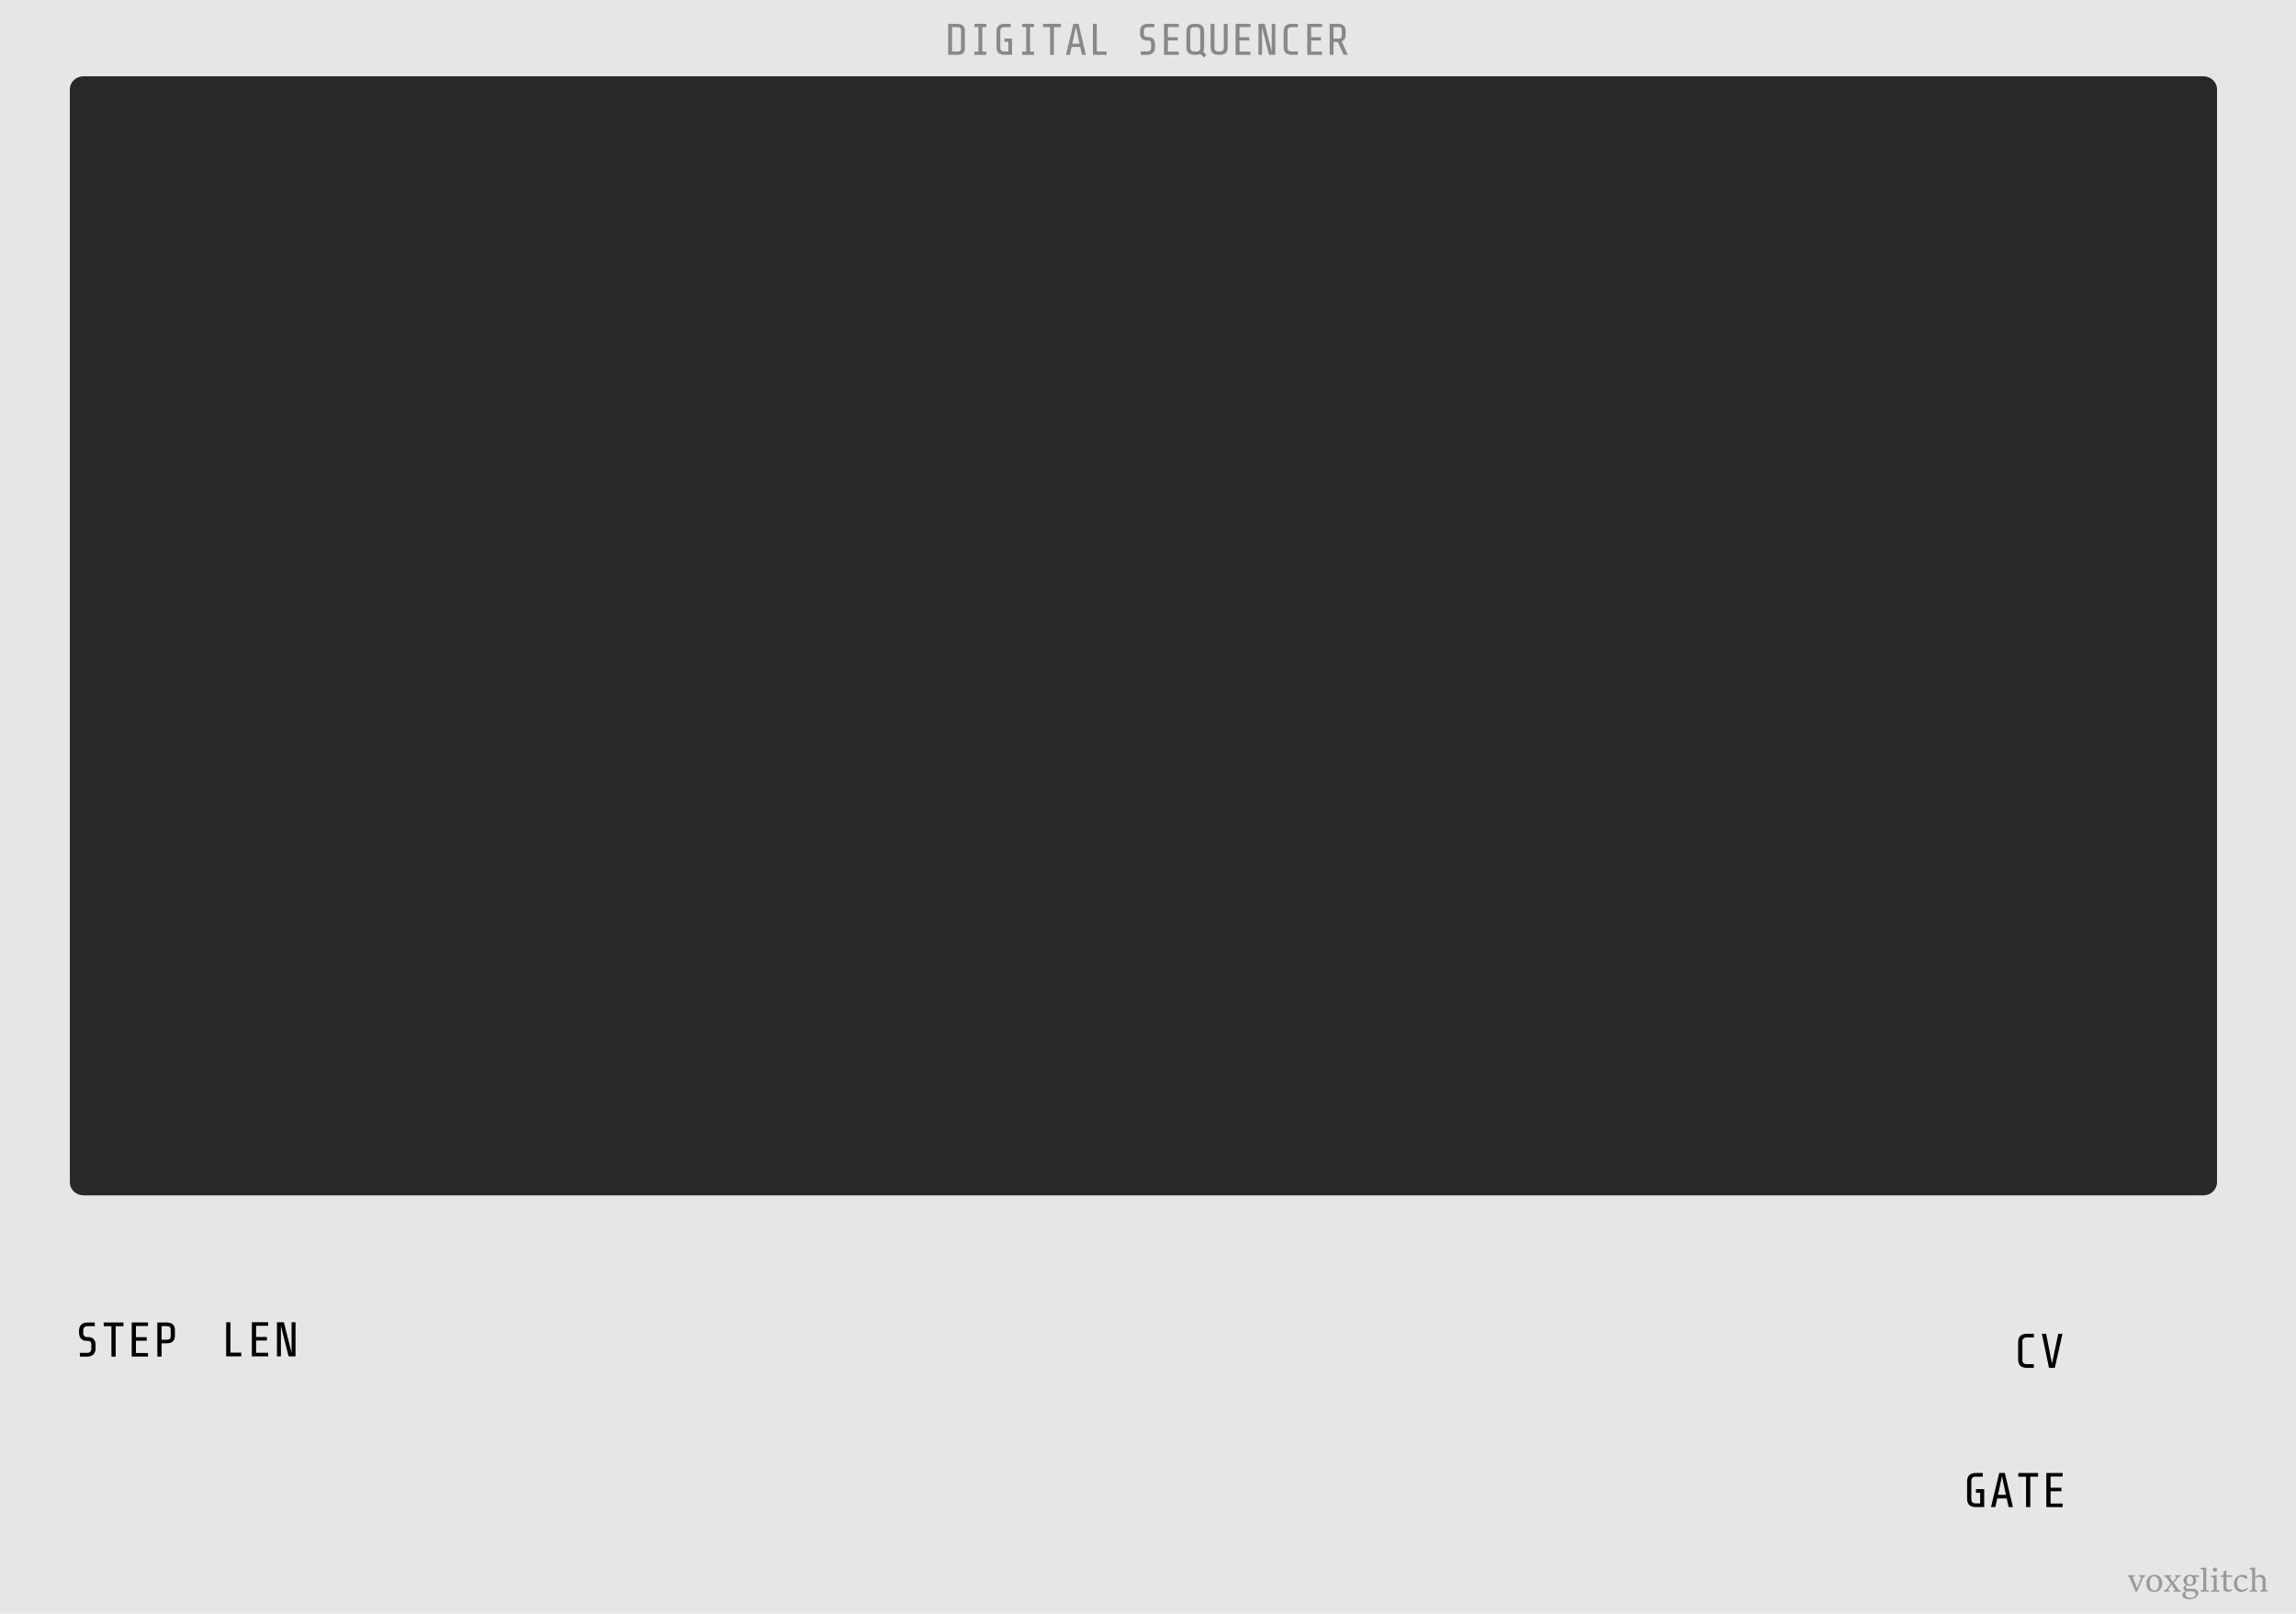
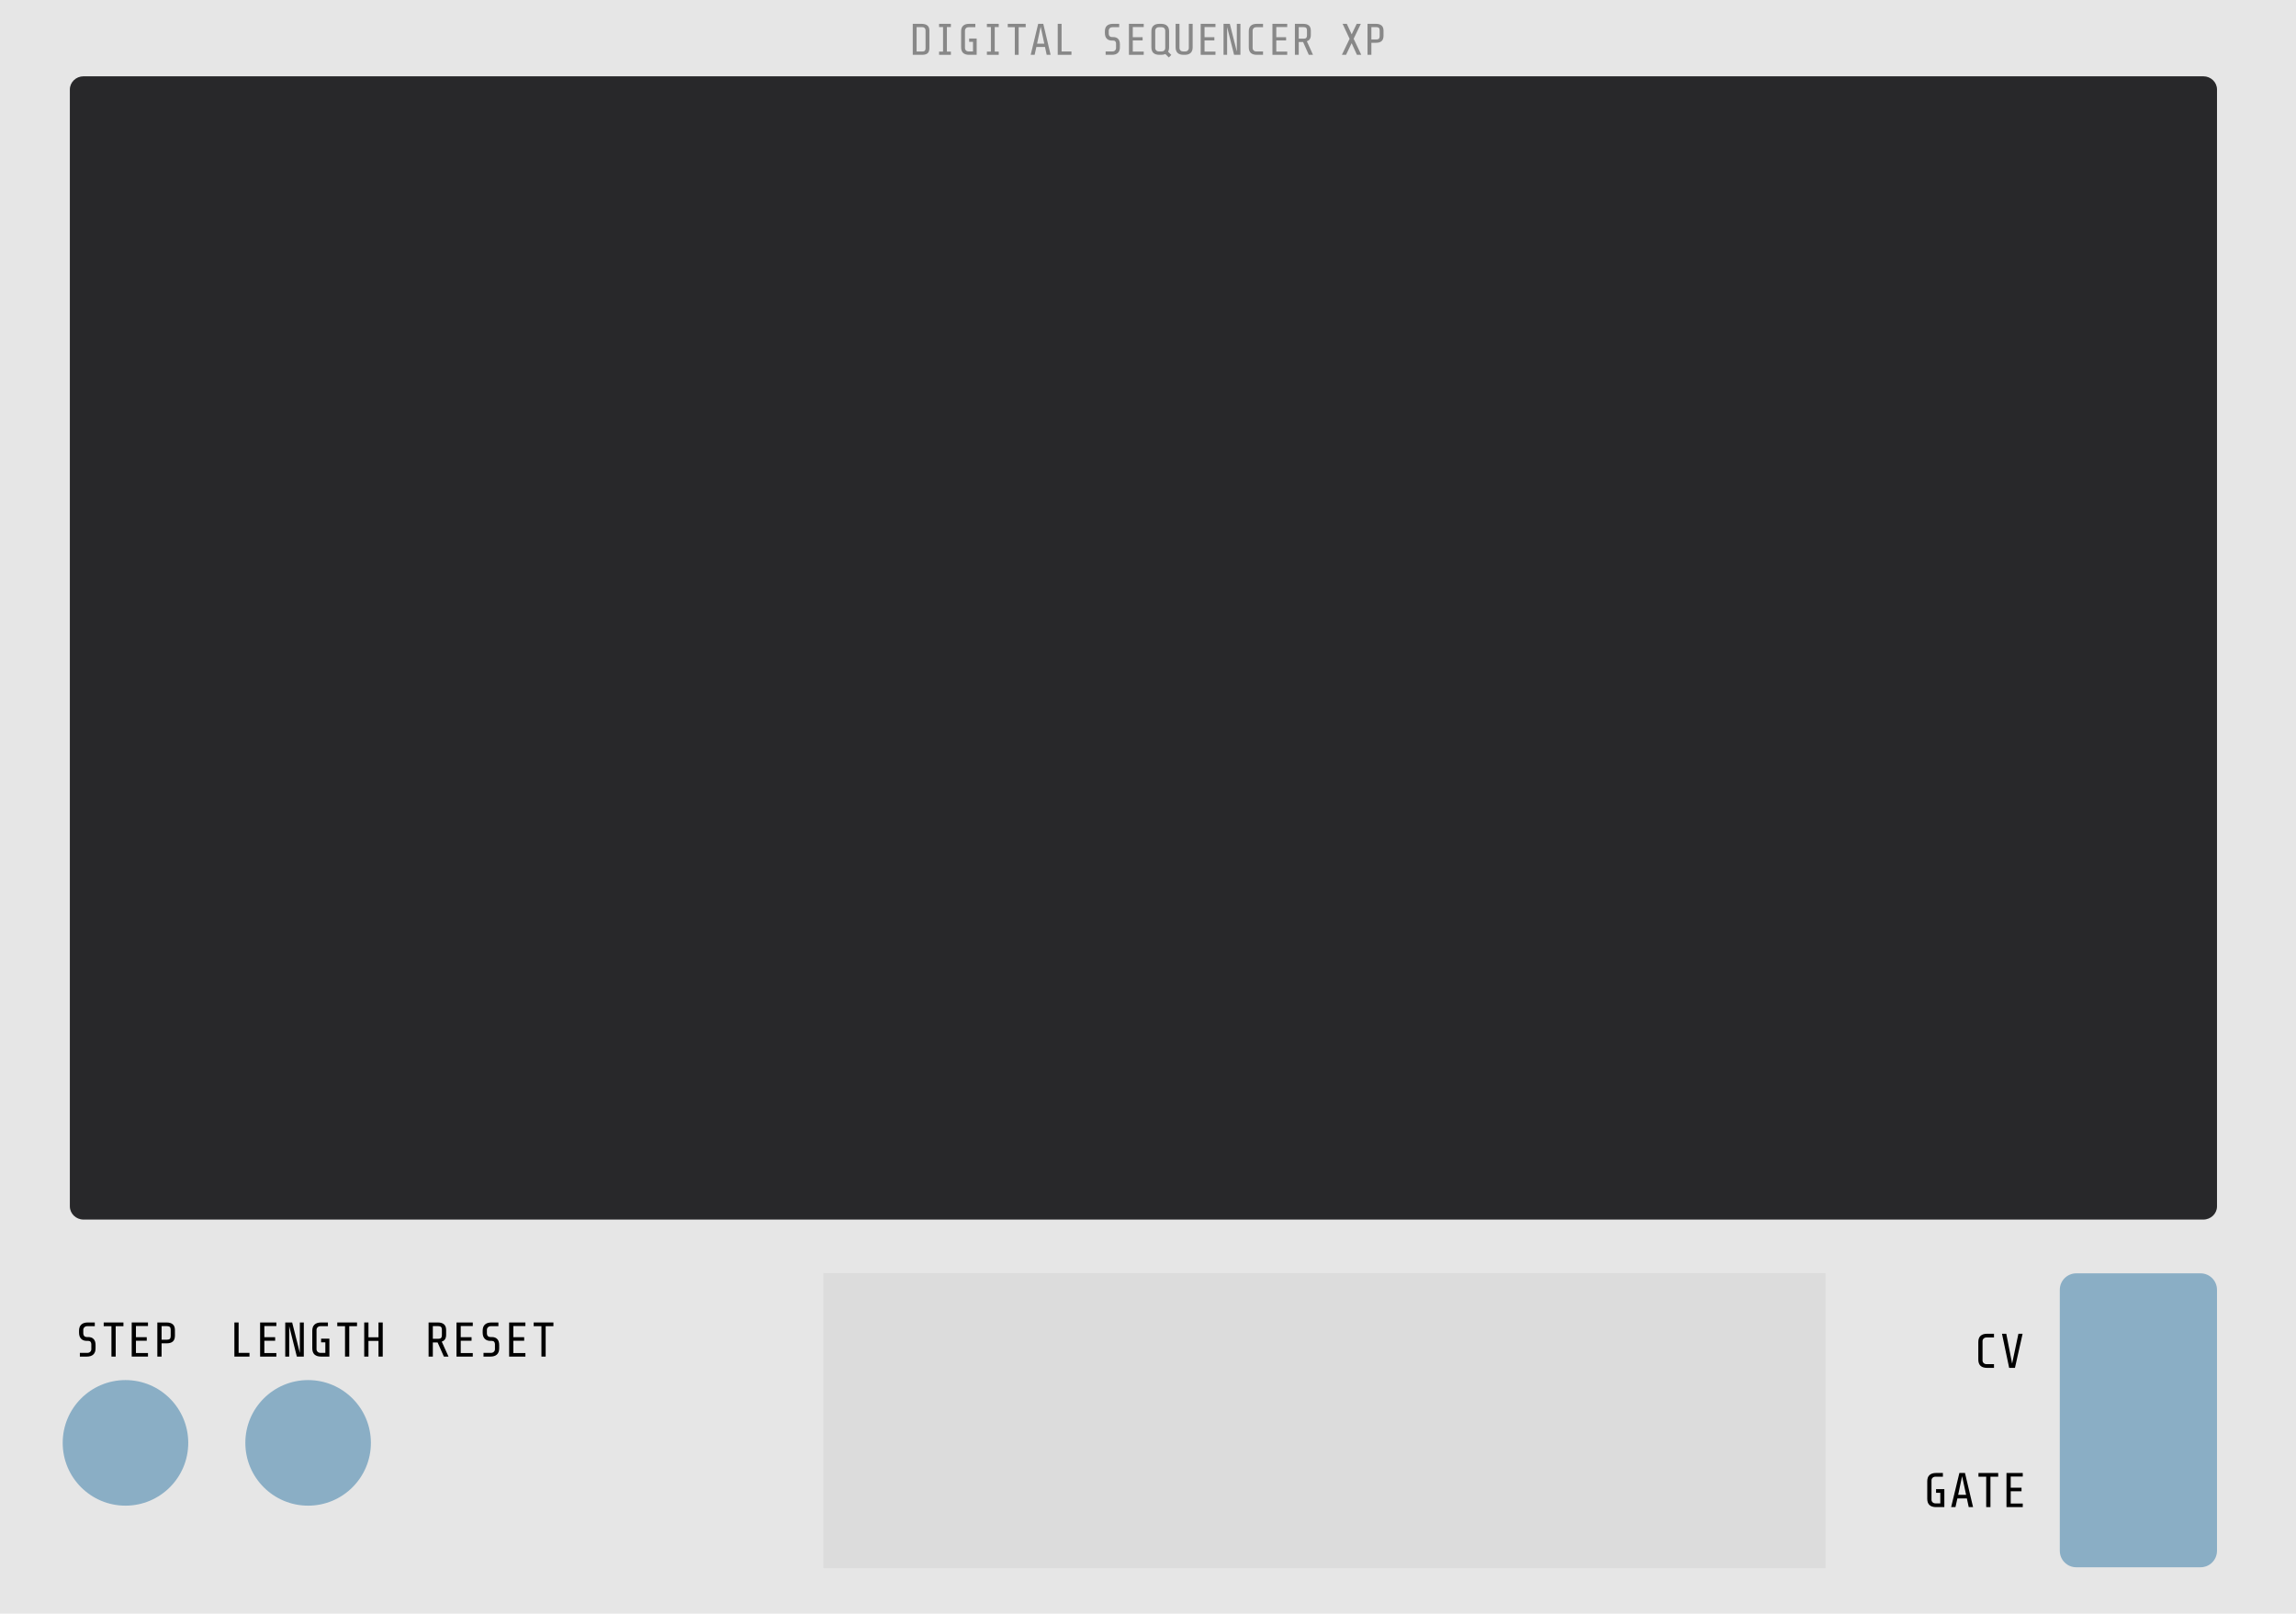
<svg xmlns="http://www.w3.org/2000/svg" width="182.88mm" height="128.5mm" viewBox="0 0 182.88 128.5" version="1.1" id="svg11003">
  <defs id="defs10997">
+     <rect x="421.436" y="-0.354" width="190.848" height="21.92" id="rect16414" />
+     <rect x="114.75" y="389.125" width="109.125" height="31.5" id="rect6561" />
+     <rect x="106" y="383.125" width="50.75" height="23.43" id="rect3711" />
    <rect id="rect928" height="7.671" width="25.725" y="152.126" x="84.437" />
+     <rect x="114.75" y="389.125" width="109.125" height="31.5" id="rect6561-3" />
+     <rect x="114.75" y="389.125" width="109.125" height="31.5" id="rect6561-3-6" />
  </defs>
  <g id="layer1" transform="translate(-64.79295,-47.16962)" style="display:inline">
    <g id="g890" transform="translate(-10.16131,-54.10761)">
      <g aria-label="SAMPLE" style="font-style:normal;font-variant:normal;font-weight:normal;font-stretch:normal;font-size:3.528px;line-height:1.25;font-family:'Share Tech Mono';-inkscape-font-specification:'Share Tech Mono';letter-spacing:0px;word-spacing:0px;fill:#000000;fill-opacity:1;stroke:none;stroke-width:0.265" id="text913">
        <path d="m 105.309,127.9 q 0,0.3 -0.166,0.452 -0.162,0.148 -0.469,0.148 h -0.501 v -0.268 h 0.536 q 0.131,0 0.212,-0.078 0.081,-0.078 0.081,-0.187 v -0.367 q 0,-0.106 -0.056,-0.169 -0.053,-0.067 -0.162,-0.067 h -0.106 q -0.261,0 -0.413,-0.152 -0.152,-0.155 -0.152,-0.448 v -0.134 q 0,-0.3 0.162,-0.448 0.166,-0.152 0.473,-0.152 h 0.504 v 0.268 h -0.54 q -0.131,0 -0.212,0.078 -0.081,0.078 -0.081,0.187 v 0.268 q 0,0.109 0.071,0.183 0.071,0.07 0.183,0.07 h 0.106 q 0.25,0 0.388,0.145 0.141,0.145 0.141,0.437 z" style="stroke-width:0.265" id="path915" />
        <path d="m 106.273,127.876 -0.138,0.624 h -0.314 l 0.596,-2.469 h 0.406 l 0.586,2.469 h -0.314 l -0.134,-0.624 z m 0.631,-0.265 -0.289,-1.348 -0.286,1.348 z" style="stroke-width:0.265" id="path917" />
        <path d="m 108.658,127.671 h -0.293 l -0.346,-1.386 v 2.215 h -0.268 v -2.469 h 0.49 l 0.282,1.263 0.286,-1.263 h 0.476 v 2.469 h -0.275 v -2.215 z" style="stroke-width:0.265" id="path919" />
        <path d="m 111.057,126.983 q 0,0.286 -0.152,0.423 -0.152,0.134 -0.448,0.134 h -0.367 v 0.96 h -0.307 v -2.469 h 0.667 q 0.3,0 0.452,0.134 0.155,0.131 0.155,0.416 z m -0.307,-0.434 q 0,-0.134 -0.064,-0.194 -0.06,-0.06 -0.194,-0.06 h -0.402 v 0.981 h 0.402 q 0.134,0 0.194,-0.06 0.064,-0.064 0.064,-0.198 z" style="stroke-width:0.265" id="path921" />
        <path d="m 112.08,126.031 v 2.201 h 0.787 v 0.268 h -1.094 v -2.469 z" style="stroke-width:0.265" id="path923" />
        <path d="m 114.811,126.031 v 0.258 h -0.871 v 0.808 h 0.783 v 0.258 h -0.783 v 0.889 h 0.871 v 0.258 h -1.178 v -2.469 z" style="stroke-width:0.265" id="path925" />
      </g>
    </g>
    <g aria-label="PATTERN" style="font-style:normal;font-variant:normal;font-weight:normal;font-stretch:normal;font-size:3.528px;line-height:1.25;font-family:'Share Tech Mono';-inkscape-font-specification:'Share Tech Mono';letter-spacing:0px;word-spacing:0px;fill:#000000;fill-opacity:1;stroke:none;stroke-width:0.265" id="text1667" transform="translate(-29.54288,-31.51377)">
      <path d="m 103.067,104.423 q 0,0.286 -0.152,0.423 -0.152,0.134 -0.448,0.134 h -0.367 v 0.96 h -0.307 v -2.469 h 0.667 q 0.3,0 0.452,0.134 0.155,0.131 0.155,0.416 z m -0.307,-0.434 q 0,-0.134 -0.064,-0.194 -0.06,-0.06 -0.194,-0.06 h -0.402 v 0.981 h 0.402 q 0.134,0 0.194,-0.06 0.064,-0.064 0.064,-0.198 z" style="stroke-width:0.265" id="path873" />
      <path d="m 103.988,105.316 -0.138,0.624 h -0.314 l 0.596,-2.469 h 0.406 l 0.586,2.469 h -0.314 l -0.134,-0.624 z m 0.631,-0.265 -0.289,-1.348 -0.286,1.348 z" style="stroke-width:0.265" id="path875" />
      <path d="m 106.076,105.94 v -2.201 h -0.561 v -0.268 h 1.429 v 0.268 h -0.561 v 2.201 z" style="stroke-width:0.265" id="path877" />
      <path d="m 107.978,105.94 v -2.201 h -0.561 v -0.268 h 1.429 v 0.268 h -0.561 v 2.201 z" style="stroke-width:0.265" id="path879" />
      <path d="m 110.624,103.471 v 0.258 h -0.871 v 0.808 h 0.783 v 0.258 h -0.783 v 0.889 h 0.871 v 0.258 h -1.178 v -2.469 z" style="stroke-width:0.265" id="path881" />
      <path d="m 111.538,104.917 v 1.023 h -0.307 v -2.469 h 0.663 q 0.3,0 0.452,0.134 0.155,0.131 0.155,0.416 v 0.339 q 0,0.399 -0.318,0.497 l 0.49,1.083 h -0.335 l -0.455,-1.023 z m 0.656,-0.928 q 0,-0.134 -0.064,-0.194 -0.06,-0.06 -0.194,-0.06 h -0.399 v 0.917 h 0.399 q 0.134,0 0.194,-0.06 0.064,-0.064 0.064,-0.198 z" style="stroke-width:0.265" id="path883" />
      <path d="m 113.45,105.94 h -0.286 v -2.469 h 0.501 l 0.557,2.208 v -2.208 h 0.286 v 2.469 h -0.504 l -0.554,-2.208 z" style="stroke-width:0.265" id="path885" />
    </g>
    <rect style="display:inline;fill:#28282a;fill-opacity:1;stroke-width:0.039" id="rect438-7-4" width="10.72" height="7.224" x="72.678" y="-62.825" ry="0.957" transform="scale(1,-1)" />
    <g style="display:inline;fill:#000034;fill-opacity:1" id="g4165-3" transform="translate(24.60281,-51.62047)">
      <path id="path27-1-3-5" d="m 74.793,147.271 c 0,-3.713 0,-3.755 0,-3.755" style="display:inline;fill:#000034;fill-opacity:1;stroke:#000000;stroke-width:0.124px;stroke-linecap:butt;stroke-linejoin:miter;stroke-opacity:1" />
      <path id="path27-1-3-7-6" d="m 74.793,158.135 c 0,-3.713 0,-3.755 0,-3.755" style="display:inline;fill:#000034;fill-opacity:1;stroke:#000000;stroke-width:0.124px;stroke-linecap:butt;stroke-linejoin:miter;stroke-opacity:1" />
    </g>
    <g style="display:inline;fill:#000034;fill-opacity:1" id="g4165-3-7-6" transform="translate(3.909814,-51.62047)">
      <path id="path27-1-3-5-3-6" d="m 74.793,147.271 c 0,-3.713 0,-3.755 0,-3.755" style="display:inline;fill:#000034;fill-opacity:1;stroke:#000000;stroke-width:0.124px;stroke-linecap:butt;stroke-linejoin:miter;stroke-opacity:1" />
      <path id="path27-1-3-7-6-5-9" d="m 74.793,158.135 c 0,-3.713 0,-3.755 0,-3.755" style="display:inline;fill:#000034;fill-opacity:1;stroke:#000000;stroke-width:0.124px;stroke-linecap:butt;stroke-linejoin:miter;stroke-opacity:1" />
    </g>
    <path id="path33429" d="M 64.793,47.17 H 247.673 V 175.67 H 64.793 Z m 0,0" style="fill:#e6e6e6;fill-opacity:1;fill-rule:nonzero;stroke:none;stroke-width:0.671" />
    <text xml:space="preserve" style="font-style:normal;font-weight:normal;font-size:4.586px;line-height:1.25;font-family:sans-serif;letter-spacing:0px;word-spacing:0px;fill:#000000;fill-opacity:1;stroke:none;stroke-width:0.265" x="75.943" y="53.772" id="text110" />
-     <g aria-label="voxglitch" style="font-style:normal;font-variant:normal;font-weight:normal;font-stretch:normal;font-size:3.881px;line-height:1.25;font-family:'Sitka Subheading';-inkscape-font-specification:'Sitka Subheading';letter-spacing:0px;word-spacing:0px;display:inline;fill:#999999;fill-opacity:1;stroke:none;stroke-width:0.265" id="text939" transform="translate(95.23336,-0.4186708)">
-       <path d="m 139.184,173.209 q -0.01,-0.025 -0.029,-0.039 -0.018,-0.014 -0.043,-0.023 l -0.095,-0.039 v -0.078 h 0.585 v 0.078 l -0.184,0.054 0.297,0.701 0.059,0.178 h 0.014 l 0.332,-0.853 -0.174,-0.08 v -0.078 h 0.479 v 0.078 l -0.099,0.061 q -0.025,0.013 -0.044,0.026 -0.019,0.014 -0.029,0.036 l -0.344,0.839 -0.137,0.273 h -0.108 z" style="font-size:2.822px;fill:#999999;stroke-width:0.265" id="path941" />
-       <path d="m 141.143,174.366 q -0.14,0 -0.256,-0.048 -0.115,-0.048 -0.198,-0.135 -0.082,-0.089 -0.127,-0.216 -0.044,-0.127 -0.044,-0.283 0,-0.145 0.044,-0.271 0.045,-0.125 0.127,-0.218 0.083,-0.093 0.201,-0.145 0.118,-0.054 0.266,-0.054 0.161,0 0.277,0.056 0.118,0.056 0.194,0.151 0.078,0.094 0.115,0.218 0.038,0.123 0.038,0.258 0,0.143 -0.044,0.268 -0.044,0.125 -0.127,0.22 -0.082,0.093 -0.199,0.147 -0.118,0.053 -0.267,0.053 z m 0.019,-0.118 q 0.105,0 0.174,-0.051 0.07,-0.051 0.11,-0.13 0.041,-0.08 0.058,-0.176 0.016,-0.097 0.016,-0.186 0,-0.109 -0.021,-0.214 -0.02,-0.107 -0.067,-0.191 -0.045,-0.084 -0.118,-0.135 -0.073,-0.051 -0.177,-0.051 -0.07,0 -0.124,0.024 -0.053,0.024 -0.093,0.064 -0.04,0.04 -0.068,0.094 -0.026,0.053 -0.044,0.113 -0.016,0.06 -0.024,0.123 -0.006,0.063 -0.006,0.122 0,0.067 0.008,0.137 0.008,0.069 0.025,0.135 0.019,0.065 0.048,0.124 0.029,0.059 0.071,0.103 0.043,0.044 0.099,0.07 0.058,0.026 0.132,0.026 z" style="font-size:2.822px;fill:#999999;stroke-width:0.265" id="path943" />
-       <path d="m 141.909,174.254 0.112,-0.046 q 0.026,-0.01 0.05,-0.029 0.025,-0.02 0.039,-0.036 l 0.356,-0.442 -0.349,-0.488 q -0.015,-0.023 -0.035,-0.039 -0.02,-0.018 -0.049,-0.026 l -0.113,-0.039 v -0.078 h 0.572 v 0.078 l -0.134,0.051 0.196,0.281 0.069,0.124 h 0.009 l 0.294,-0.393 -0.119,-0.064 v -0.078 h 0.443 v 0.078 l -0.112,0.048 q -0.026,0.01 -0.05,0.029 -0.023,0.019 -0.038,0.036 l -0.342,0.424 0.361,0.505 q 0.016,0.023 0.036,0.04 0.021,0.016 0.049,0.025 l 0.109,0.038 v 0.079 h -0.572 v -0.079 l 0.137,-0.05 -0.209,-0.3 -0.069,-0.123 h -0.009 l -0.306,0.41 0.119,0.063 v 0.079 h -0.444 z" style="font-size:2.822px;fill:#999999;stroke-width:0.265" id="path945" />
-       <path d="m 143.669,174.298 q -0.033,-0.01 -0.069,-0.029 -0.035,-0.019 -0.065,-0.048 -0.03,-0.029 -0.05,-0.068 -0.019,-0.04 -0.019,-0.092 0,-0.058 0.021,-0.1 0.023,-0.044 0.056,-0.074 0.034,-0.031 0.075,-0.05 0.041,-0.019 0.079,-0.028 v -0.009 q -0.039,-0.023 -0.078,-0.054 -0.039,-0.033 -0.07,-0.076 -0.03,-0.044 -0.05,-0.1 -0.019,-0.058 -0.019,-0.13 0,-0.093 0.036,-0.174 0.038,-0.082 0.105,-0.142 0.068,-0.06 0.163,-0.094 0.095,-0.035 0.212,-0.035 0.075,0 0.143,0.01 0.068,0.01 0.13,0.026 h 0.44 l -0.015,0.154 -0.332,-0.043 v 0.008 q 0.03,0.033 0.054,0.065 0.024,0.033 0.04,0.069 0.018,0.035 0.026,0.075 0.009,0.039 0.009,0.085 0,0.093 -0.035,0.172 -0.034,0.079 -0.099,0.138 -0.065,0.058 -0.161,0.09 -0.094,0.033 -0.216,0.033 -0.031,0 -0.064,-0.003 -0.031,-0.004 -0.06,-0.008 -0.029,-0.005 -0.054,-0.011 -0.024,-0.006 -0.04,-0.013 -0.019,0.004 -0.038,0.015 -0.018,0.011 -0.033,0.029 -0.015,0.016 -0.025,0.039 -0.009,0.023 -0.009,0.049 0,0.026 0.009,0.05 0.009,0.023 0.024,0.04 0.015,0.018 0.034,0.03 0.02,0.011 0.041,0.015 h 0.443 q 0.125,0 0.209,0.03 0.085,0.03 0.137,0.079 0.053,0.049 0.074,0.109 0.023,0.059 0.023,0.118 0,0.109 -0.054,0.199 -0.053,0.092 -0.146,0.157 -0.093,0.067 -0.218,0.103 -0.125,0.036 -0.27,0.036 -0.124,0 -0.23,-0.021 -0.104,-0.021 -0.181,-0.064 -0.076,-0.041 -0.12,-0.103 -0.043,-0.061 -0.043,-0.142 0,-0.065 0.023,-0.115 0.024,-0.05 0.061,-0.088 0.038,-0.036 0.086,-0.061 0.05,-0.025 0.105,-0.04 z m 0.32,-0.521 q 0.064,0 0.113,-0.024 0.049,-0.024 0.082,-0.069 0.033,-0.045 0.049,-0.109 0.018,-0.065 0.018,-0.147 0,-0.079 -0.019,-0.14 -0.019,-0.061 -0.054,-0.104 -0.034,-0.043 -0.083,-0.064 -0.048,-0.023 -0.107,-0.023 -0.058,0 -0.104,0.021 -0.046,0.021 -0.08,0.064 -0.034,0.041 -0.053,0.104 -0.018,0.061 -0.018,0.143 0,0.083 0.018,0.148 0.019,0.064 0.051,0.109 0.034,0.044 0.082,0.068 0.048,0.023 0.105,0.023 z m -0.214,0.536 q -0.024,0.006 -0.05,0.024 -0.026,0.018 -0.048,0.046 -0.021,0.029 -0.035,0.069 -0.014,0.041 -0.014,0.094 0,0.053 0.019,0.094 0.019,0.041 0.05,0.071 0.033,0.03 0.074,0.05 0.041,0.02 0.085,0.033 0.044,0.013 0.087,0.018 0.044,0.005 0.08,0.005 0.078,0 0.154,-0.016 0.078,-0.015 0.138,-0.051 0.061,-0.035 0.099,-0.092 0.038,-0.055 0.038,-0.134 0,-0.036 -0.015,-0.074 -0.014,-0.038 -0.045,-0.068 -0.03,-0.03 -0.08,-0.049 -0.049,-0.02 -0.117,-0.02 z" style="font-size:2.822px;fill:#999999;stroke-width:0.265" id="path947" />
-       <path d="m 144.832,174.254 0.169,-0.044 q 0.024,-0.006 0.038,-0.021 0.015,-0.016 0.015,-0.043 v -1.483 q 0,-0.029 -0.016,-0.046 -0.016,-0.019 -0.046,-0.029 l -0.166,-0.061 v -0.07 l 0.465,-0.048 v 1.737 q 0,0.026 0.015,0.043 0.016,0.016 0.038,0.021 l 0.161,0.044 v 0.079 h -0.672 z" style="font-size:2.822px;fill:#999999;stroke-width:0.265" id="path949" />
-       <path d="m 145.984,172.747 q -0.035,0 -0.067,-0.011 -0.03,-0.013 -0.054,-0.033 -0.023,-0.02 -0.036,-0.049 -0.014,-0.03 -0.014,-0.067 0,-0.036 0.014,-0.067 0.014,-0.03 0.036,-0.05 0.024,-0.021 0.054,-0.033 0.031,-0.011 0.067,-0.011 0.038,0 0.07,0.011 0.033,0.01 0.055,0.03 0.024,0.02 0.036,0.049 0.014,0.028 0.014,0.064 0,0.038 -0.014,0.068 -0.013,0.03 -0.036,0.053 -0.024,0.021 -0.056,0.034 -0.033,0.011 -0.069,0.011 z m -0.326,1.508 0.173,-0.044 q 0.024,-0.006 0.039,-0.021 0.015,-0.016 0.015,-0.043 v -0.858 q 0,-0.029 -0.016,-0.046 -0.016,-0.019 -0.048,-0.029 l -0.159,-0.055 v -0.07 l 0.459,-0.074 v 1.133 q 0,0.026 0.015,0.043 0.016,0.016 0.038,0.021 l 0.167,0.044 v 0.079 h -0.682 z" style="font-size:2.822px;fill:#999999;stroke-width:0.265" id="path951" />
-       <path d="m 146.66,173.163 h -0.209 v -0.097 q 0.051,-0.01 0.093,-0.019 0.043,-0.009 0.073,-0.028 0.03,-0.02 0.048,-0.055 0.019,-0.035 0.023,-0.097 l 0.01,-0.174 0.201,-0.039 v 0.38 h 0.46 l -0.019,0.128 h -0.442 v 0.87 q 0,0.041 0.026,0.07 0.026,0.029 0.064,0.048 0.039,0.019 0.08,0.028 0.041,0.008 0.073,0.008 0.021,0 0.048,-0.004 0.028,-0.005 0.053,-0.01 0.025,-0.006 0.046,-0.014 0.023,-0.008 0.034,-0.013 h 0.033 v 0.089 q -0.018,0.011 -0.054,0.031 -0.035,0.02 -0.083,0.04 -0.046,0.02 -0.103,0.034 -0.055,0.015 -0.112,0.015 -0.07,0 -0.133,-0.018 -0.061,-0.018 -0.108,-0.05 -0.046,-0.033 -0.074,-0.08 -0.028,-0.049 -0.028,-0.112 z" style="font-size:2.822px;fill:#999999;stroke-width:0.265" id="path953" />
-       <path d="m 148.588,174.023 v 0.124 q -0.043,0.038 -0.097,0.076 -0.053,0.038 -0.117,0.069 -0.063,0.031 -0.135,0.05 -0.073,0.02 -0.154,0.02 -0.135,0 -0.245,-0.05 -0.109,-0.05 -0.186,-0.138 -0.076,-0.089 -0.118,-0.208 -0.04,-0.119 -0.04,-0.258 0,-0.1 0.024,-0.192 0.025,-0.092 0.07,-0.171 0.045,-0.079 0.108,-0.143 0.064,-0.065 0.14,-0.11 0.078,-0.045 0.167,-0.07 0.089,-0.025 0.186,-0.025 0.074,0 0.13,0.013 0.058,0.011 0.1,0.028 0.044,0.015 0.074,0.033 0.031,0.016 0.055,0.026 l -0.02,0.235 h -0.046 q -0.048,-0.03 -0.095,-0.061 -0.046,-0.033 -0.098,-0.058 -0.05,-0.026 -0.108,-0.043 -0.058,-0.018 -0.129,-0.018 -0.023,0 -0.049,0.006 -0.026,0.005 -0.053,0.016 -0.026,0.011 -0.049,0.026 -0.023,0.015 -0.039,0.034 -0.02,0.023 -0.041,0.057 -0.02,0.033 -0.038,0.083 -0.016,0.049 -0.028,0.115 -0.01,0.067 -0.01,0.156 0,0.128 0.028,0.228 0.028,0.1 0.083,0.171 0.055,0.07 0.137,0.108 0.082,0.036 0.189,0.036 0.06,0 0.114,-0.018 0.055,-0.018 0.103,-0.041 0.048,-0.025 0.086,-0.054 0.04,-0.029 0.069,-0.051 z" style="font-size:2.822px;fill:#999999;stroke-width:0.265" id="path955" />
-       <path d="m 148.745,174.254 0.146,-0.044 q 0.026,-0.008 0.039,-0.023 0.014,-0.015 0.014,-0.041 v -1.483 q 0,-0.029 -0.016,-0.046 -0.016,-0.018 -0.046,-0.029 l -0.144,-0.061 v -0.07 l 0.443,-0.048 v 0.739 0.068 q 0.055,-0.073 0.108,-0.115 0.054,-0.044 0.105,-0.067 0.053,-0.024 0.103,-0.031 0.051,-0.008 0.102,-0.008 0.086,0 0.162,0.026 0.076,0.025 0.133,0.079 0.058,0.054 0.09,0.139 0.033,0.085 0.033,0.203 v 0.697 q 0,0.031 0.015,0.048 0.015,0.016 0.036,0.023 l 0.133,0.044 v 0.079 h -0.605 v -0.079 l 0.133,-0.044 q 0.021,-0.006 0.036,-0.023 0.015,-0.016 0.015,-0.048 v -0.6 q 0,-0.088 -0.011,-0.156 -0.01,-0.069 -0.041,-0.117 -0.031,-0.049 -0.088,-0.074 -0.055,-0.025 -0.145,-0.025 -0.041,0 -0.084,0.006 -0.043,0.006 -0.084,0.021 -0.041,0.015 -0.079,0.04 -0.038,0.025 -0.067,0.061 v 0.848 q 0,0.026 0.014,0.041 0.015,0.015 0.039,0.023 l 0.118,0.044 v 0.079 h -0.605 z" style="font-size:2.822px;fill:#999999;stroke-width:0.265" id="path957" />
-     </g>
-     <rect style="display:inline;fill:#28282a;fill-opacity:1;stroke-width:0.464" id="rect438-7" width="171.024" height="89.113" x="70.357" y="-142.358" ry="1.029" transform="scale(1,-1)" rx="1.09" />
+     <rect style="display:inline;fill:#28282a;fill-opacity:1;stroke-width:0.464" id="rect438-7" width="171.024" height="91.041" x="70.357" y="-144.287" ry="1.052" transform="scale(1,-1)" rx="1.09" />
    <g aria-label="STEP" style="font-style:normal;font-variant:normal;font-weight:normal;font-stretch:normal;font-size:3.881px;line-height:1.25;font-family:'Share Tech Mono';-inkscape-font-specification:'Share Tech Mono';letter-spacing:0px;word-spacing:0px;fill:#000000;fill-opacity:1;stroke:none;stroke-width:0.265" id="text897" transform="translate(-24.3991,0.4831097)">
      <path d="m 96.803,154.056 q 0,0.33 -0.182,0.497 -0.179,0.163 -0.516,0.163 h -0.551 v -0.295 H 96.144 q 0.144,0 0.233,-0.085 0.089,-0.085 0.089,-0.206 v -0.404 q 0,-0.116 -0.062,-0.186 -0.058,-0.074 -0.179,-0.074 h -0.116 q -0.287,0 -0.454,-0.167 -0.167,-0.171 -0.167,-0.493 v -0.147 q 0,-0.33 0.179,-0.493 0.182,-0.167 0.52,-0.167 h 0.555 v 0.295 h -0.594 q -0.144,0 -0.233,0.085 -0.089,0.085 -0.089,0.206 v 0.295 q 0,0.12 0.078,0.202 0.078,0.078 0.202,0.078 h 0.116 q 0.276,0 0.427,0.159 0.155,0.159 0.155,0.481 z" style="stroke-width:0.265" id="path899" />
      <path d="m 98.069,154.716 v -2.421 H 97.452 v -0.295 h 1.572 v 0.295 h -0.617 v 2.421 z" style="stroke-width:0.265" id="path901" />
      <path d="m 100.979,151.999 v 0.283 h -0.959 v 0.889 h 0.861 v 0.283 h -0.861 v 0.978 h 0.959 v 0.283 h -1.296 v -2.716 z" style="stroke-width:0.265" id="path903" />
      <path d="m 103.126,153.047 q 0,0.314 -0.167,0.466 -0.167,0.147 -0.493,0.147 h -0.404 v 1.056 h -0.338 v -2.716 h 0.733 q 0.33,0 0.497,0.147 0.171,0.144 0.171,0.458 z m -0.338,-0.477 q 0,-0.147 -0.07,-0.213 -0.066,-0.066 -0.213,-0.066 h -0.442 v 1.079 h 0.442 q 0.147,0 0.213,-0.066 0.07,-0.07 0.07,-0.217 z" style="stroke-width:0.265" id="path905" />
    </g>
-     <g aria-label="GATE" style="font-style:normal;font-variant:normal;font-weight:normal;font-stretch:normal;font-size:3.881px;line-height:1.25;font-family:'Share Tech Mono';-inkscape-font-specification:'Share Tech Mono';letter-spacing:0px;word-spacing:0px;fill:#000000;fill-opacity:1;stroke:none;stroke-width:0.265" id="text888" transform="translate(44.24155,0.403523)">
+     <g aria-label="GATE" style="font-style:normal;font-variant:normal;font-weight:normal;font-stretch:normal;font-size:3.881px;line-height:1.25;font-family:'Share Tech Mono';-inkscape-font-specification:'Share Tech Mono';letter-spacing:0px;word-spacing:0px;fill:#000000;fill-opacity:1;stroke:none;stroke-width:0.265" id="text888" transform="translate(41.06655,0.403523)">
      <path d="m 177.934,166.781 q -0.338,0 -0.52,-0.163 -0.179,-0.167 -0.179,-0.497 v -1.397 q 0,-0.33 0.179,-0.493 0.182,-0.167 0.52,-0.167 h 0.547 v 0.295 h -0.586 q -0.144,0 -0.233,0.085 -0.089,0.085 -0.089,0.206 v 1.544 q 0,0.12 0.089,0.206 0.089,0.085 0.233,0.085 h 0.38 v -0.842 h -0.338 v -0.291 h 0.66 v 1.428 z" style="stroke-width:0.265" id="path902" />
      <path d="m 179.634,166.094 -0.151,0.687 h -0.345 l 0.656,-2.716 h 0.446 l 0.644,2.716 h -0.345 l -0.147,-0.687 z m 0.695,-0.291 -0.318,-1.482 -0.314,1.482 z" style="stroke-width:0.265" id="path904" />
      <path d="m 181.931,166.781 v -2.421 h -0.617 v -0.295 h 1.572 v 0.295 h -0.617 v 2.421 z" style="stroke-width:0.265" id="path906" />
      <path d="m 184.842,164.065 v 0.283 h -0.959 v 0.889 h 0.861 v 0.283 h -0.861 v 0.978 h 0.959 v 0.283 h -1.296 v -2.716 z" style="stroke-width:0.265" id="path908" />
    </g>
-     <g aria-label="CV" style="font-style:normal;font-variant:normal;font-weight:normal;font-stretch:normal;font-size:3.881px;line-height:1.25;font-family:'Share Tech Mono';-inkscape-font-specification:'Share Tech Mono';letter-spacing:0px;word-spacing:0px;fill:#000000;fill-opacity:1;stroke:none;stroke-width:0.265" id="text892" transform="translate(44.24155,0.403523)">
+     <g aria-label="CV" style="font-style:normal;font-variant:normal;font-weight:normal;font-stretch:normal;font-size:3.881px;line-height:1.25;font-family:'Share Tech Mono';-inkscape-font-specification:'Share Tech Mono';letter-spacing:0px;word-spacing:0px;fill:#000000;fill-opacity:1;stroke:none;stroke-width:0.265" id="text892" transform="translate(41.06655,0.403523)">
      <path d="m 182,155.694 q -0.338,0 -0.52,-0.163 -0.178,-0.167 -0.178,-0.497 v -1.397 q 0,-0.33 0.178,-0.493 0.182,-0.167 0.52,-0.167 h 0.551 v 0.295 h -0.59 q -0.144,0 -0.233,0.085 -0.089,0.085 -0.089,0.206 v 1.544 q 0,0.12 0.089,0.206 0.089,0.085 0.233,0.085 h 0.59 v 0.295 z" style="stroke-width:0.265" id="path896" />
      <path d="m 183.188,152.977 h 0.341 l 0.466,2.375 0.501,-2.375 h 0.334 l -0.609,2.716 h -0.462 z" style="stroke-width:0.265" id="path898" />
    </g>
    <text xml:space="preserve" style="font-style:normal;font-variant:normal;font-weight:normal;font-stretch:normal;font-size:5.644px;line-height:1.25;font-family:'Share Tech Mono';-inkscape-font-specification:'Share Tech Mono';letter-spacing:0px;word-spacing:0px;fill:#000000;fill-opacity:1;stroke:none;stroke-width:0.265" x="102.585" y="166.479" id="text1606" />
    <text xml:space="preserve" style="font-style:normal;font-variant:normal;font-weight:normal;font-stretch:normal;font-size:3.881px;line-height:1.25;font-family:'Share Tech Mono';-inkscape-font-specification:'Share Tech Mono';letter-spacing:0px;word-spacing:0px;fill:#000000;fill-opacity:1;stroke:none;stroke-width:0.265" x="102.585" y="166.479" id="text1610" />
-     <g aria-label="DIGITAL SEQUENCER" style="font-style:normal;font-variant:normal;font-weight:normal;font-stretch:normal;font-size:3.528px;line-height:1.25;font-family:'Share Tech Mono';-inkscape-font-specification:'Share Tech Mono';letter-spacing:0px;word-spacing:0px;fill:#000000;fill-opacity:0.407;stroke:none;stroke-width:0.265" id="text1651">
-       <path d="m 141.646,50.979 q 0,0.303 -0.141,0.43 -0.138,0.127 -0.459,0.127 h -0.727 v -2.469 h 0.684 q 0.318,0 0.48,0.131 0.162,0.127 0.162,0.42 z m -0.307,-1.393 q 0,-0.116 -0.07,-0.183 -0.071,-0.071 -0.187,-0.071 h -0.455 v 1.94 h 0.452 q 0.134,0 0.198,-0.06 0.064,-0.064 0.064,-0.198 z" style="fill:#000000;fill-opacity:0.407;stroke-width:0.265" id="path1653" />
-       <path d="m 142.729,51.279 v -1.954 h -0.318 v -0.258 h 0.942 v 0.258 h -0.318 v 1.954 h 0.318 v 0.258 h -0.942 v -0.258 z" style="fill:#000000;fill-opacity:0.407;stroke-width:0.265" id="path1655" />
-       <path d="m 144.8,51.536 q -0.307,0 -0.473,-0.148 -0.162,-0.152 -0.162,-0.452 v -1.27 q 0,-0.3 0.162,-0.448 0.166,-0.152 0.473,-0.152 h 0.497 v 0.268 h -0.533 q -0.131,0 -0.212,0.078 -0.081,0.078 -0.081,0.187 v 1.404 q 0,0.109 0.081,0.187 0.081,0.078 0.212,0.078 h 0.346 v -0.766 h -0.307 v -0.265 h 0.6 v 1.298 z" style="fill:#000000;fill-opacity:0.407;stroke-width:0.265" id="path1657" />
-       <path d="m 146.532,51.279 v -1.954 h -0.318 v -0.258 h 0.942 v 0.258 h -0.318 v 1.954 h 0.318 v 0.258 h -0.942 v -0.258 z" style="fill:#000000;fill-opacity:0.407;stroke-width:0.265" id="path1659" />
-       <path d="m 148.434,51.536 v -2.201 h -0.561 v -0.268 h 1.429 v 0.268 h -0.561 v 2.201 z" style="fill:#000000;fill-opacity:0.407;stroke-width:0.265" id="path1661" />
-       <path d="m 150.149,50.912 -0.138,0.624 h -0.314 l 0.596,-2.469 h 0.406 l 0.586,2.469 h -0.314 l -0.134,-0.624 z m 0.631,-0.265 -0.289,-1.348 -0.286,1.348 z" style="fill:#000000;fill-opacity:0.407;stroke-width:0.265" id="path1663" />
-       <path d="m 152.153,49.067 v 2.201 h 0.787 v 0.268 h -1.094 v -2.469 z" style="fill:#000000;fill-opacity:0.407;stroke-width:0.265" id="path1665" />
-       <path d="m 156.792,50.937 q 0,0.3 -0.166,0.452 -0.162,0.148 -0.469,0.148 h -0.501 V 51.268 h 0.536 q 0.131,0 0.212,-0.078 0.081,-0.078 0.081,-0.187 v -0.367 q 0,-0.106 -0.056,-0.169 -0.053,-0.067 -0.162,-0.067 h -0.106 q -0.261,0 -0.413,-0.152 -0.152,-0.155 -0.152,-0.448 v -0.134 q 0,-0.3 0.162,-0.448 0.166,-0.152 0.473,-0.152 h 0.504 v 0.268 h -0.54 q -0.131,0 -0.212,0.078 -0.081,0.078 -0.081,0.187 v 0.268 q 0,0.109 0.071,0.183 0.07,0.071 0.183,0.071 h 0.106 q 0.25,0 0.388,0.145 0.141,0.145 0.141,0.437 z" style="fill:#000000;fill-opacity:0.407;stroke-width:0.265" id="path1667" />
-       <path d="m 158.687,49.067 v 0.258 h -0.871 v 0.808 h 0.783 v 0.258 h -0.783 v 0.889 h 0.871 v 0.258 h -1.178 v -2.469 z" style="fill:#000000;fill-opacity:0.407;stroke-width:0.265" id="path1669" />
-       <path d="m 160.409,51.473 q -0.138,0.064 -0.339,0.064 h -0.141 q -0.307,0 -0.473,-0.148 -0.162,-0.152 -0.162,-0.452 v -1.27 q 0,-0.3 0.162,-0.448 0.166,-0.152 0.473,-0.152 h 0.141 q 0.307,0 0.469,0.152 0.166,0.148 0.166,0.448 v 1.27 q 0,0.208 -0.081,0.349 l 0.258,0.258 -0.201,0.201 z m -0.011,-1.873 q 0,-0.109 -0.081,-0.187 -0.081,-0.078 -0.212,-0.078 h -0.212 q -0.131,0 -0.212,0.078 -0.081,0.078 -0.081,0.187 v 1.404 q 0,0.109 0.081,0.187 0.081,0.078 0.212,0.078 h 0.212 q 0.131,0 0.212,-0.078 0.081,-0.078 0.081,-0.187 z" style="fill:#000000;fill-opacity:0.407;stroke-width:0.265" id="path1671" />
-       <path d="m 162.578,50.937 q 0,0.3 -0.166,0.452 -0.162,0.148 -0.469,0.148 h -0.088 q -0.307,0 -0.473,-0.148 -0.162,-0.152 -0.162,-0.452 v -1.87 h 0.307 v 1.937 q 0,0.109 0.081,0.187 0.081,0.078 0.212,0.078 h 0.159 q 0.131,0 0.212,-0.078 0.081,-0.078 0.081,-0.187 v -1.937 h 0.307 z" style="fill:#000000;fill-opacity:0.407;stroke-width:0.265" id="path1673" />
-       <path d="m 164.392,49.067 v 0.258 h -0.871 v 0.808 h 0.783 v 0.258 h -0.783 v 0.889 h 0.871 v 0.258 h -1.178 v -2.469 z" style="fill:#000000;fill-opacity:0.407;stroke-width:0.265" id="path1675" />
-       <path d="m 165.316,51.536 h -0.286 v -2.469 h 0.501 l 0.557,2.208 v -2.208 h 0.286 v 2.469 h -0.504 l -0.554,-2.208 z" style="fill:#000000;fill-opacity:0.407;stroke-width:0.265" id="path1677" />
-       <path d="m 167.673,51.536 q -0.307,0 -0.473,-0.148 -0.162,-0.152 -0.162,-0.452 v -1.27 q 0,-0.3 0.162,-0.448 0.166,-0.152 0.473,-0.152 h 0.501 v 0.268 h -0.536 q -0.131,0 -0.212,0.078 -0.081,0.078 -0.081,0.187 v 1.404 q 0,0.109 0.081,0.187 0.081,0.078 0.212,0.078 h 0.536 v 0.268 z" style="fill:#000000;fill-opacity:0.407;stroke-width:0.265" id="path1679" />
-       <path d="m 170.097,49.067 v 0.258 h -0.871 v 0.808 h 0.783 v 0.258 h -0.783 v 0.889 h 0.871 v 0.258 h -1.178 v -2.469 z" style="fill:#000000;fill-opacity:0.407;stroke-width:0.265" id="path1681" />
-       <path d="m 171.011,50.513 v 1.023 h -0.307 v -2.469 h 0.663 q 0.3,0 0.452,0.134 0.155,0.131 0.155,0.416 v 0.339 q 0,0.399 -0.318,0.497 l 0.49,1.083 h -0.335 l -0.455,-1.023 z m 0.656,-0.928 q 0,-0.134 -0.064,-0.194 -0.06,-0.06 -0.194,-0.06 h -0.399 v 0.917 h 0.399 q 0.134,0 0.194,-0.06 0.064,-0.064 0.064,-0.198 z" style="fill:#000000;fill-opacity:0.407;stroke-width:0.265" id="path1683" />
+     <rect style="fill:#dcdcdc;fill-opacity:1;stroke-width:0.27;stroke-linejoin:round;stroke-opacity:0.131" id="rect198" width="79.821" height="23.502" x="130.38" y="148.55" />
+     <g aria-label="LENGTH" transform="matrix(0.2645833,0,0,0.2645833,52.65475,48.71067)" id="text6559" style="font-size:14.667px;line-height:1.25;font-family:'Share Tech Mono';-inkscape-font-specification:'Share Tech Mono, Normal';letter-spacing:0px;word-spacing:0px;white-space:pre;shape-inside:url(#rect6561)">
+       <path d="m 117.713,392.209 v 9.152 h 3.271 v 1.115 h -4.547 v -10.267 z" style="font-size:14.667px;line-height:1.25;font-family:'Share Tech Mono';-inkscape-font-specification:'Share Tech Mono, Normal';letter-spacing:0px;word-spacing:0px;white-space:pre;shape-inside:url(#rect6561)" id="path13235" />
+       <path d="m 129.079,392.209 v 1.071 h -3.623 v 3.359 h 3.256 v 1.071 h -3.256 v 3.696 h 3.623 v 1.071 h -4.899 v -10.267 z" style="font-size:14.667px;line-height:1.25;font-family:'Share Tech Mono';-inkscape-font-specification:'Share Tech Mono, Normal';letter-spacing:0px;word-spacing:0px;white-space:pre;shape-inside:url(#rect6561)" id="path13237" />
+       <path d="m 132.937,402.476 h -1.188 v -10.267 h 2.083 l 2.317,9.181 v -9.181 h 1.188 v 10.267 h -2.097 l -2.303,-9.181 z" style="font-size:14.667px;line-height:1.25;font-family:'Share Tech Mono';-inkscape-font-specification:'Share Tech Mono, Normal';letter-spacing:0px;word-spacing:0px;white-space:pre;shape-inside:url(#rect6561)" id="path13239" />
+       <path d="m 142.529,402.476 q -1.276,0 -1.965,-0.616 -0.675,-0.631 -0.675,-1.877 v -5.28 q 0,-1.247 0.675,-1.863 0.689,-0.631 1.965,-0.631 h 2.068 v 1.115 h -2.215 q -0.543,0 -0.88,0.323 -0.337,0.323 -0.337,0.777 v 5.837 q 0,0.455 0.337,0.777 0.337,0.323 0.88,0.323 h 1.437 v -3.183 h -1.276 v -1.1 h 2.493 v 5.397 z" style="font-size:14.667px;line-height:1.25;font-family:'Share Tech Mono';-inkscape-font-specification:'Share Tech Mono, Normal';letter-spacing:0px;word-spacing:0px;white-space:pre;shape-inside:url(#rect6561)" id="path13241" />
+       <path d="m 149.745,402.476 v -9.152 h -2.332 v -1.115 h 5.94 v 1.115 h -2.332 v 9.152 z" style="font-size:14.667px;line-height:1.25;font-family:'Share Tech Mono';-inkscape-font-specification:'Share Tech Mono, Normal';letter-spacing:0px;word-spacing:0px;white-space:pre;shape-inside:url(#rect6561)" id="path13243" />
+       <path d="m 156.799,397.753 v 4.723 h -1.276 v -10.267 h 1.276 v 4.459 h 3.021 v -4.459 h 1.276 v 10.267 h -1.276 v -4.723 z" style="font-size:14.667px;line-height:1.25;font-family:'Share Tech Mono';-inkscape-font-specification:'Share Tech Mono, Normal';letter-spacing:0px;word-spacing:0px;white-space:pre;shape-inside:url(#rect6561)" id="path13245" />
    </g>
-     <g style="font-size:3.881px;line-height:1.25;font-family:'Share Tech Mono';-inkscape-font-specification:'Share Tech Mono, Normal';letter-spacing:0px;word-spacing:0px;white-space:pre;shape-inside:url(#rect928)" id="text926" transform="translate(-2.074512,-0.4790705)" aria-label="LEN">
-       <path id="path942" style="font-size:3.881px" d="m 85.221,152.943 v 2.421 h 0.865 v 0.295 h -1.203 v -2.716 z" />
-       <path id="path944" style="font-size:3.881px" d="m 88.225,152.943 v 0.283 h -0.958 v 0.889 h 0.861 v 0.283 h -0.861 v 0.978 h 0.958 v 0.283 h -1.296 v -2.716 z" />
-       <path id="path946" style="font-size:3.881px" d="m 89.242,155.659 h -0.314 v -2.716 h 0.551 l 0.613,2.429 v -2.429 h 0.314 v 2.716 h -0.555 l -0.609,-2.429 z" />
+     <g aria-label="RESET" transform="matrix(0.2645833,0,0,0.2645833,68.29838,48.71067)" id="text6559-7" style="font-size:14.667px;line-height:1.25;font-family:'Share Tech Mono';-inkscape-font-specification:'Share Tech Mono, Normal';letter-spacing:0px;word-spacing:0px;white-space:pre;shape-inside:url(#rect6561-3);display:inline">
+       <path d="m 117.053,398.222 v 4.253 h -1.276 v -10.267 h 2.757 q 1.247,0 1.877,0.557 0.645,0.543 0.645,1.731 v 1.408 q 0,1.657 -1.32,2.068 l 2.039,4.503 h -1.393 l -1.892,-4.253 z m 2.728,-3.857 q 0,-0.557 -0.264,-0.807 -0.249,-0.249 -0.807,-0.249 h -1.657 v 3.813 h 1.657 q 0.557,0 0.807,-0.249 0.264,-0.264 0.264,-0.821 z" id="path13266" />
+       <path d="m 129.079,392.209 v 1.071 h -3.623 v 3.359 h 3.256 v 1.071 h -3.256 v 3.696 h 3.623 v 1.071 h -4.899 v -10.267 z" id="path13268" />
+       <path d="m 137.029,399.982 q 0,1.247 -0.689,1.877 -0.675,0.616 -1.951,0.616 h -2.083 V 401.361 h 2.229 q 0.543,0 0.88,-0.323 0.337,-0.323 0.337,-0.777 v -1.525 q 0,-0.44 -0.235,-0.704 -0.22,-0.279 -0.675,-0.279 h -0.44 q -1.085,0 -1.716,-0.631 -0.631,-0.645 -0.631,-1.863 v -0.557 q 0,-1.247 0.675,-1.863 0.689,-0.631 1.965,-0.631 h 2.097 v 1.115 h -2.244 q -0.543,0 -0.88,0.323 -0.337,0.323 -0.337,0.777 v 1.115 q 0,0.455 0.293,0.763 0.293,0.293 0.763,0.293 h 0.44 q 1.041,0 1.613,0.601 0.587,0.601 0.587,1.819 z" id="path13270" />
+       <path d="m 144.919,392.209 v 1.071 h -3.623 v 3.359 h 3.256 v 1.071 h -3.256 v 3.696 h 3.623 v 1.071 h -4.899 v -10.267 z" id="path13272" />
+       <path d="m 149.745,402.476 v -9.152 h -2.332 v -1.115 h 5.94 v 1.115 h -2.332 v 9.152 z" id="path13274" />
    </g>
+     <circle style="display:inline;fill:#8aaec5;stroke-width:0.265;stroke-linejoin:round;stroke-opacity:0.131" id="path1043" cx="74.787" cy="162.07" r="5" />
+     <circle style="display:inline;fill:#8aaec5;stroke-width:0.265;stroke-linejoin:round;stroke-opacity:0.131" id="path1043-6" cx="89.335" cy="162.07" r="5" />
+     <g aria-label="DIGITAL SEQUENCER XP" transform="matrix(0.2645833,0,0,0.2645833,25.70117,48.41837)" id="text16412" style="font-size:13.333px;line-height:1.25;font-family:'Share Tech Mono';-inkscape-font-specification:'Share Tech Mono, Normal';letter-spacing:0px;word-spacing:0px;white-space:pre;shape-inside:url(#rect16414)">
+       <path d="m 427.542,9.677 q 0,1.147 -0.533,1.627 -0.52,0.48 -1.733,0.48 h -2.747 V 2.45 h 2.587 q 1.2,0 1.813,0.493 0.613,0.48 0.613,1.587 z m -1.16,-5.267 q 0,-0.44 -0.267,-0.693 -0.267,-0.267 -0.707,-0.267 h -1.72 v 7.333 h 1.707 q 0.507,0 0.747,-0.227 0.24,-0.24 0.24,-0.747 z" style="fill:#888888" id="path30571" />
+       <path d="M 431.649,10.81 V 3.423 h -1.2 V 2.45 h 3.56 v 0.973 h -1.2 v 7.387 h 1.2 v 0.973 h -3.56 v -0.973 z" style="fill:#888888" id="path30573" />
+       <path d="m 439.489,11.783 q -1.16,0 -1.787,-0.56 -0.613,-0.573 -0.613,-1.707 V 4.717 q 0,-1.133 0.613,-1.693 0.627,-0.573 1.787,-0.573 h 1.88 v 1.013 h -2.013 q -0.493,0 -0.8,0.293 -0.307,0.293 -0.307,0.707 v 5.307 q 0,0.413 0.307,0.707 0.307,0.293 0.8,0.293 h 1.307 V 7.877 h -1.16 V 6.877 h 2.267 v 4.907 z" style="fill:#888888" id="path30575" />
+       <path d="M 446.049,10.81 V 3.423 h -1.2 V 2.45 h 3.56 v 0.973 h -1.2 v 7.387 h 1.2 v 0.973 h -3.56 v -0.973 z" style="fill:#888888" id="path30577" />
+       <path d="M 453.249,11.783 V 3.463 h -2.12 V 2.45 h 5.4 v 1.013 h -2.12 v 8.32 z" style="fill:#888888" id="path30579" />
+       <path d="m 459.742,9.423 -0.52,2.36 h -1.187 l 2.253,-9.333 h 1.533 l 2.213,9.333 h -1.187 l -0.507,-2.36 z m 2.387,-1 -1.093,-5.093 -1.08,5.093 z" style="fill:#888888" id="path30581" />
+       <path d="m 467.329,2.45 v 8.32 h 2.973 v 1.013 h -4.133 V 2.45 Z" style="fill:#888888" id="path30583" />
+       <path d="m 484.889,9.517 q 0,1.133 -0.627,1.707 -0.613,0.56 -1.773,0.56 h -1.893 v -1.013 h 2.027 q 0.493,0 0.8,-0.293 0.307,-0.293 0.307,-0.707 V 8.383 q 0,-0.4 -0.213,-0.64 -0.2,-0.253 -0.613,-0.253 h -0.4 q -0.987,0 -1.56,-0.573 -0.573,-0.587 -0.573,-1.693 V 4.717 q 0,-1.133 0.613,-1.693 0.627,-0.573 1.787,-0.573 h 1.907 v 1.013 h -2.04 q -0.493,0 -0.8,0.293 -0.307,0.293 -0.307,0.707 v 1.013 q 0,0.413 0.267,0.693 0.267,0.267 0.693,0.267 h 0.4 q 0.947,0 1.467,0.547 0.533,0.547 0.533,1.653 z" style="fill:#888888" id="path30585" />
+       <path d="m 492.062,2.45 v 0.973 h -3.293 v 3.053 h 2.96 v 0.973 h -2.96 v 3.36 h 3.293 v 0.973 H 487.609 V 2.45 Z" style="fill:#888888" id="path30587" />
+       <path d="m 498.582,11.543 q -0.52,0.24 -1.28,0.24 h -0.533 q -1.16,0 -1.787,-0.56 -0.613,-0.573 -0.613,-1.707 V 4.717 q 0,-1.133 0.613,-1.693 0.627,-0.573 1.787,-0.573 h 0.533 q 1.16,0 1.773,0.573 0.627,0.56 0.627,1.693 v 4.8 q 0,0.787 -0.307,1.32 l 0.973,0.973 -0.76,0.76 z m -0.04,-7.08 q 0,-0.413 -0.307,-0.707 -0.307,-0.293 -0.8,-0.293 h -0.8 q -0.493,0 -0.8,0.293 -0.307,0.293 -0.307,0.707 v 5.307 q 0,0.413 0.307,0.707 0.307,0.293 0.8,0.293 h 0.8 q 0.493,0 0.8,-0.293 0.307,-0.293 0.307,-0.707 z" style="fill:#888888" id="path30589" />
+       <path d="m 506.795,9.517 q 0,1.133 -0.627,1.707 -0.613,0.56 -1.773,0.56 h -0.333 q -1.16,0 -1.787,-0.56 -0.613,-0.573 -0.613,-1.707 V 2.45 h 1.16 v 7.32 q 0,0.413 0.307,0.707 0.307,0.293 0.8,0.293 h 0.6 q 0.493,0 0.8,-0.293 0.307,-0.293 0.307,-0.707 V 2.45 h 1.16 z" style="fill:#888888" id="path30591" />
+       <path d="m 513.662,2.45 v 0.973 h -3.293 v 3.053 h 2.96 v 0.973 h -2.96 v 3.36 h 3.293 v 0.973 H 509.209 V 2.45 Z" style="fill:#888888" id="path30593" />
+       <path d="m 517.168,11.783 h -1.08 V 2.45 h 1.893 l 2.107,8.347 V 2.45 h 1.08 v 9.333 h -1.907 l -2.093,-8.347 z" style="fill:#888888" id="path30595" />
+       <path d="m 526.088,11.783 q -1.16,0 -1.787,-0.56 -0.613,-0.573 -0.613,-1.707 V 4.717 q 0,-1.133 0.613,-1.693 0.627,-0.573 1.787,-0.573 h 1.893 v 1.013 h -2.027 q -0.493,0 -0.8,0.293 -0.307,0.293 -0.307,0.707 v 5.307 q 0,0.413 0.307,0.707 0.307,0.293 0.8,0.293 h 2.027 v 1.013 z" style="fill:#888888" id="path30597" />
+       <path d="m 535.262,2.45 v 0.973 h -3.293 v 3.053 h 2.96 v 0.973 h -2.96 v 3.36 h 3.293 v 0.973 h -4.453 V 2.45 Z" style="fill:#888888" id="path30599" />
+       <path d="m 538.728,7.917 v 3.867 h -1.16 V 2.45 h 2.507 q 1.133,0 1.707,0.507 0.587,0.493 0.587,1.573 v 1.28 q 0,1.507 -1.2,1.88 l 1.853,4.093 h -1.267 l -1.72,-3.867 z m 2.48,-3.507 q 0,-0.507 -0.24,-0.733 -0.227,-0.227 -0.733,-0.227 h -1.507 v 3.467 h 1.507 q 0.507,0 0.733,-0.227 0.24,-0.24 0.24,-0.747 z" style="fill:#888888" id="path30601" />
+       <path d="m 552.968,11.783 h -1.253 l 2.32,-4.827 -2.107,-4.507 h 1.267 l 1.467,3.16 1.52,-3.16 h 1.24 l -2.16,4.493 2.293,4.84 h -1.307 l -1.6,-3.507 z" style="fill:#888888" id="path30603" />
+       <path d="m 564.248,6.05 q 0,1.08 -0.573,1.6 -0.573,0.507 -1.693,0.507 h -1.387 v 3.627 h -1.16 V 2.45 h 2.52 q 1.133,0 1.707,0.507 0.587,0.493 0.587,1.573 z m -1.16,-1.64 q 0,-0.507 -0.24,-0.733 -0.227,-0.227 -0.733,-0.227 h -1.52 v 3.707 h 1.52 q 0.507,0 0.733,-0.227 0.24,-0.24 0.24,-0.747 z" style="fill:#888888" id="path30605" />
+     </g>
+     <rect style="fill:#8aaec5;fill-opacity:1;stroke-width:0.263;stroke-linejoin:round;stroke-opacity:0.131" id="rect30853" width="12.52" height="23.406" x="228.86" y="148.57" ry="1.31" rx="1.31" />
  </g>
</svg>
